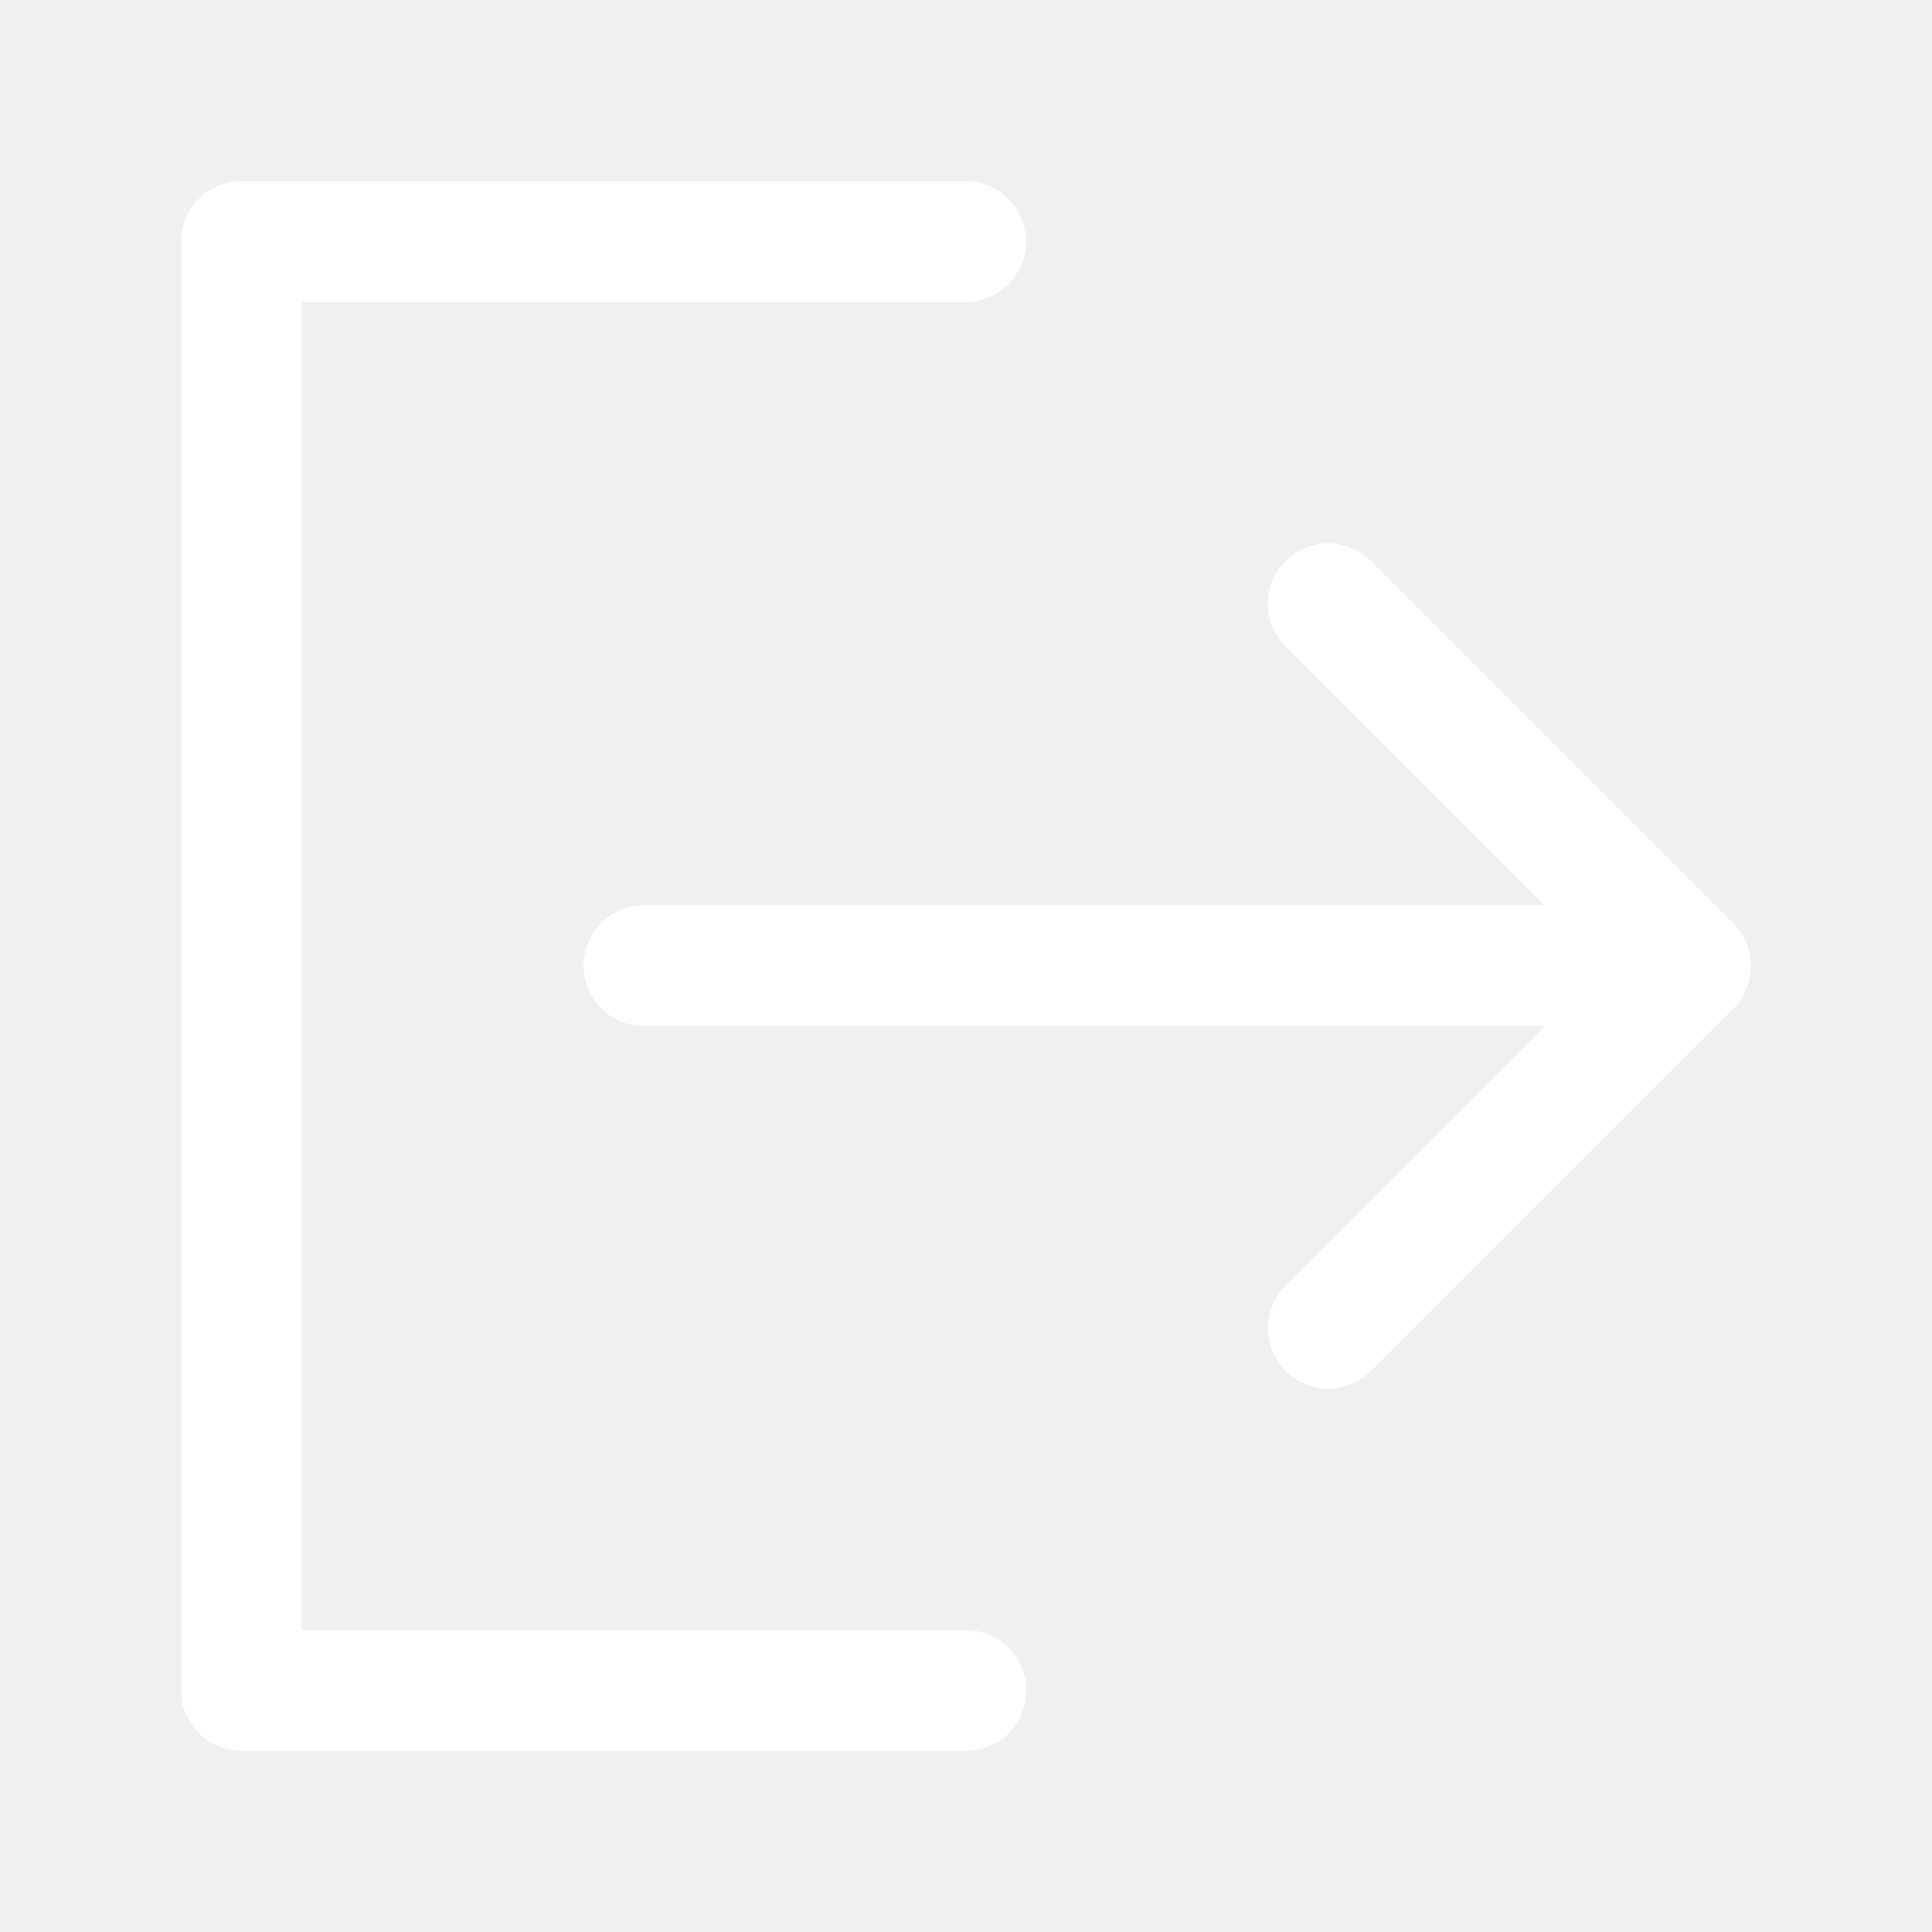
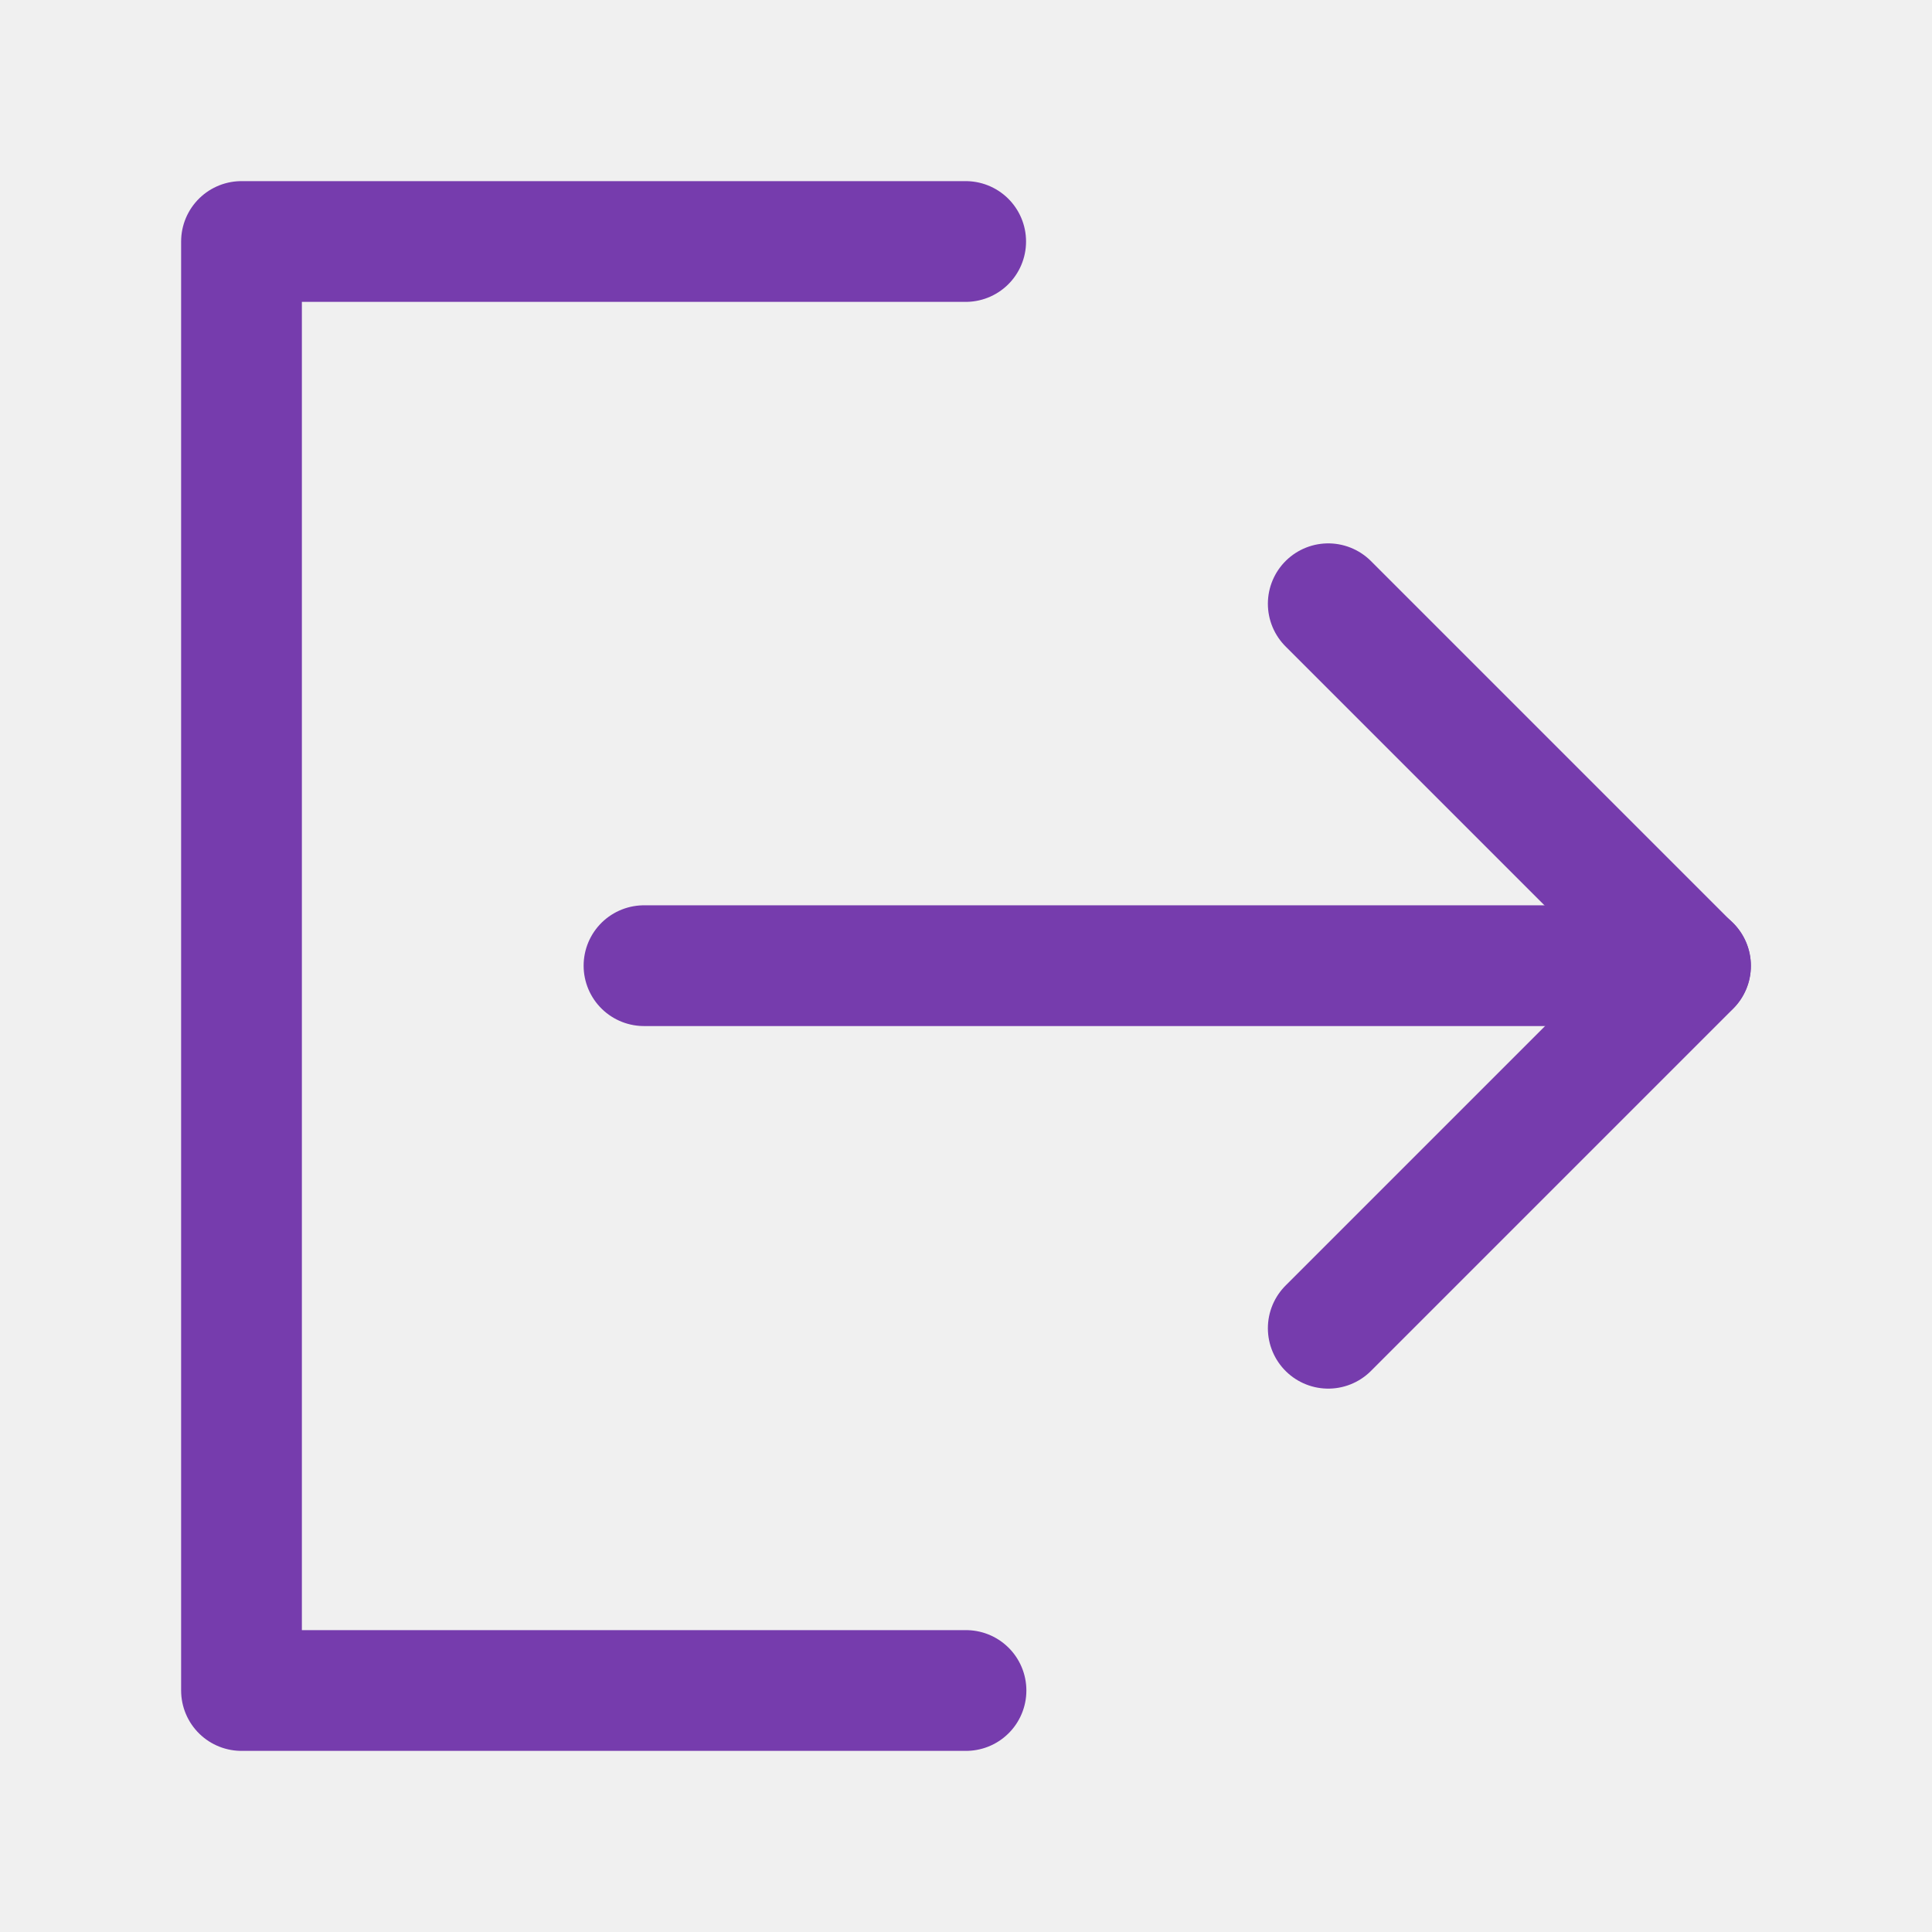
- <svg xmlns="http://www.w3.org/2000/svg" width="46" height="46" fill="none" stroke="#ffffff" stroke-linecap="round" stroke-linejoin="round" stroke-width="1.5" viewBox="0 0 24 24">
+ <svg xmlns="http://www.w3.org/2000/svg" width="46" height="46" fill="none" stroke="#763cad" stroke-linecap="round" stroke-linejoin="round" stroke-width="1.5" viewBox="0 0 24 24">
  <path d="M11.996 3H3v18h9" />
  <path d="M16.5 16.5 21 12l-4.5-4.5" />
  <path d="M8 11.996h13" />
</svg>
